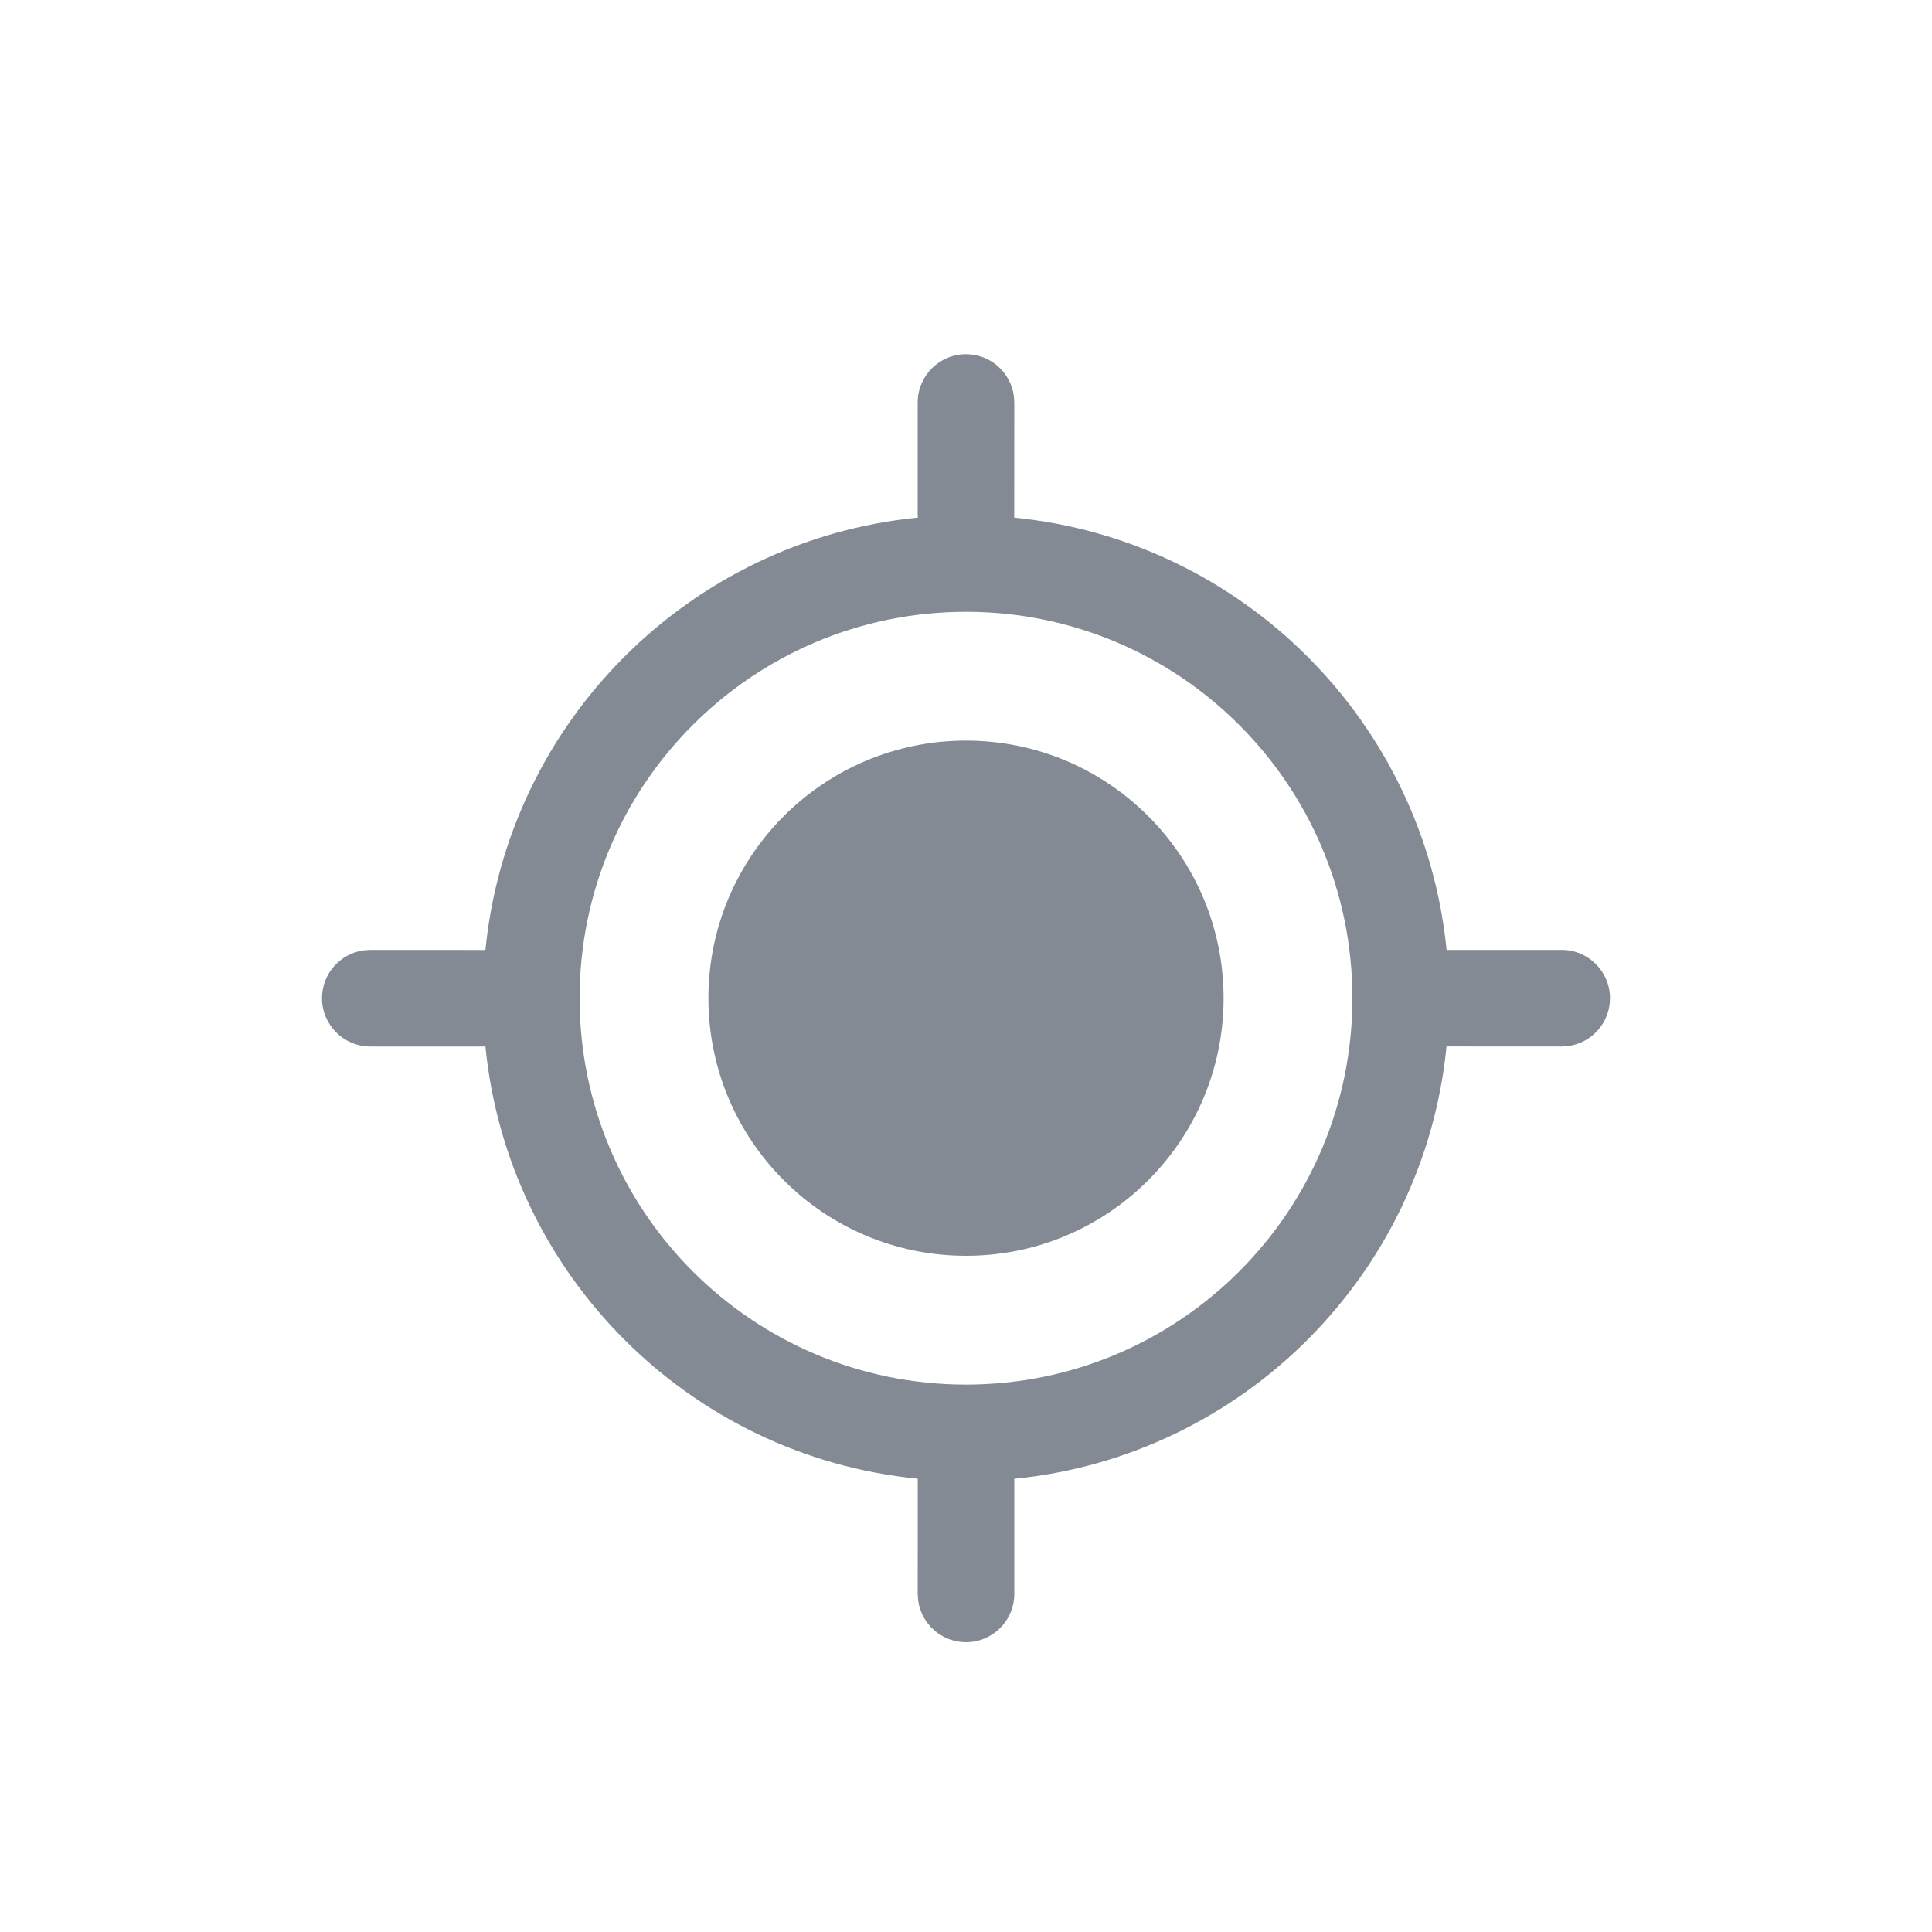
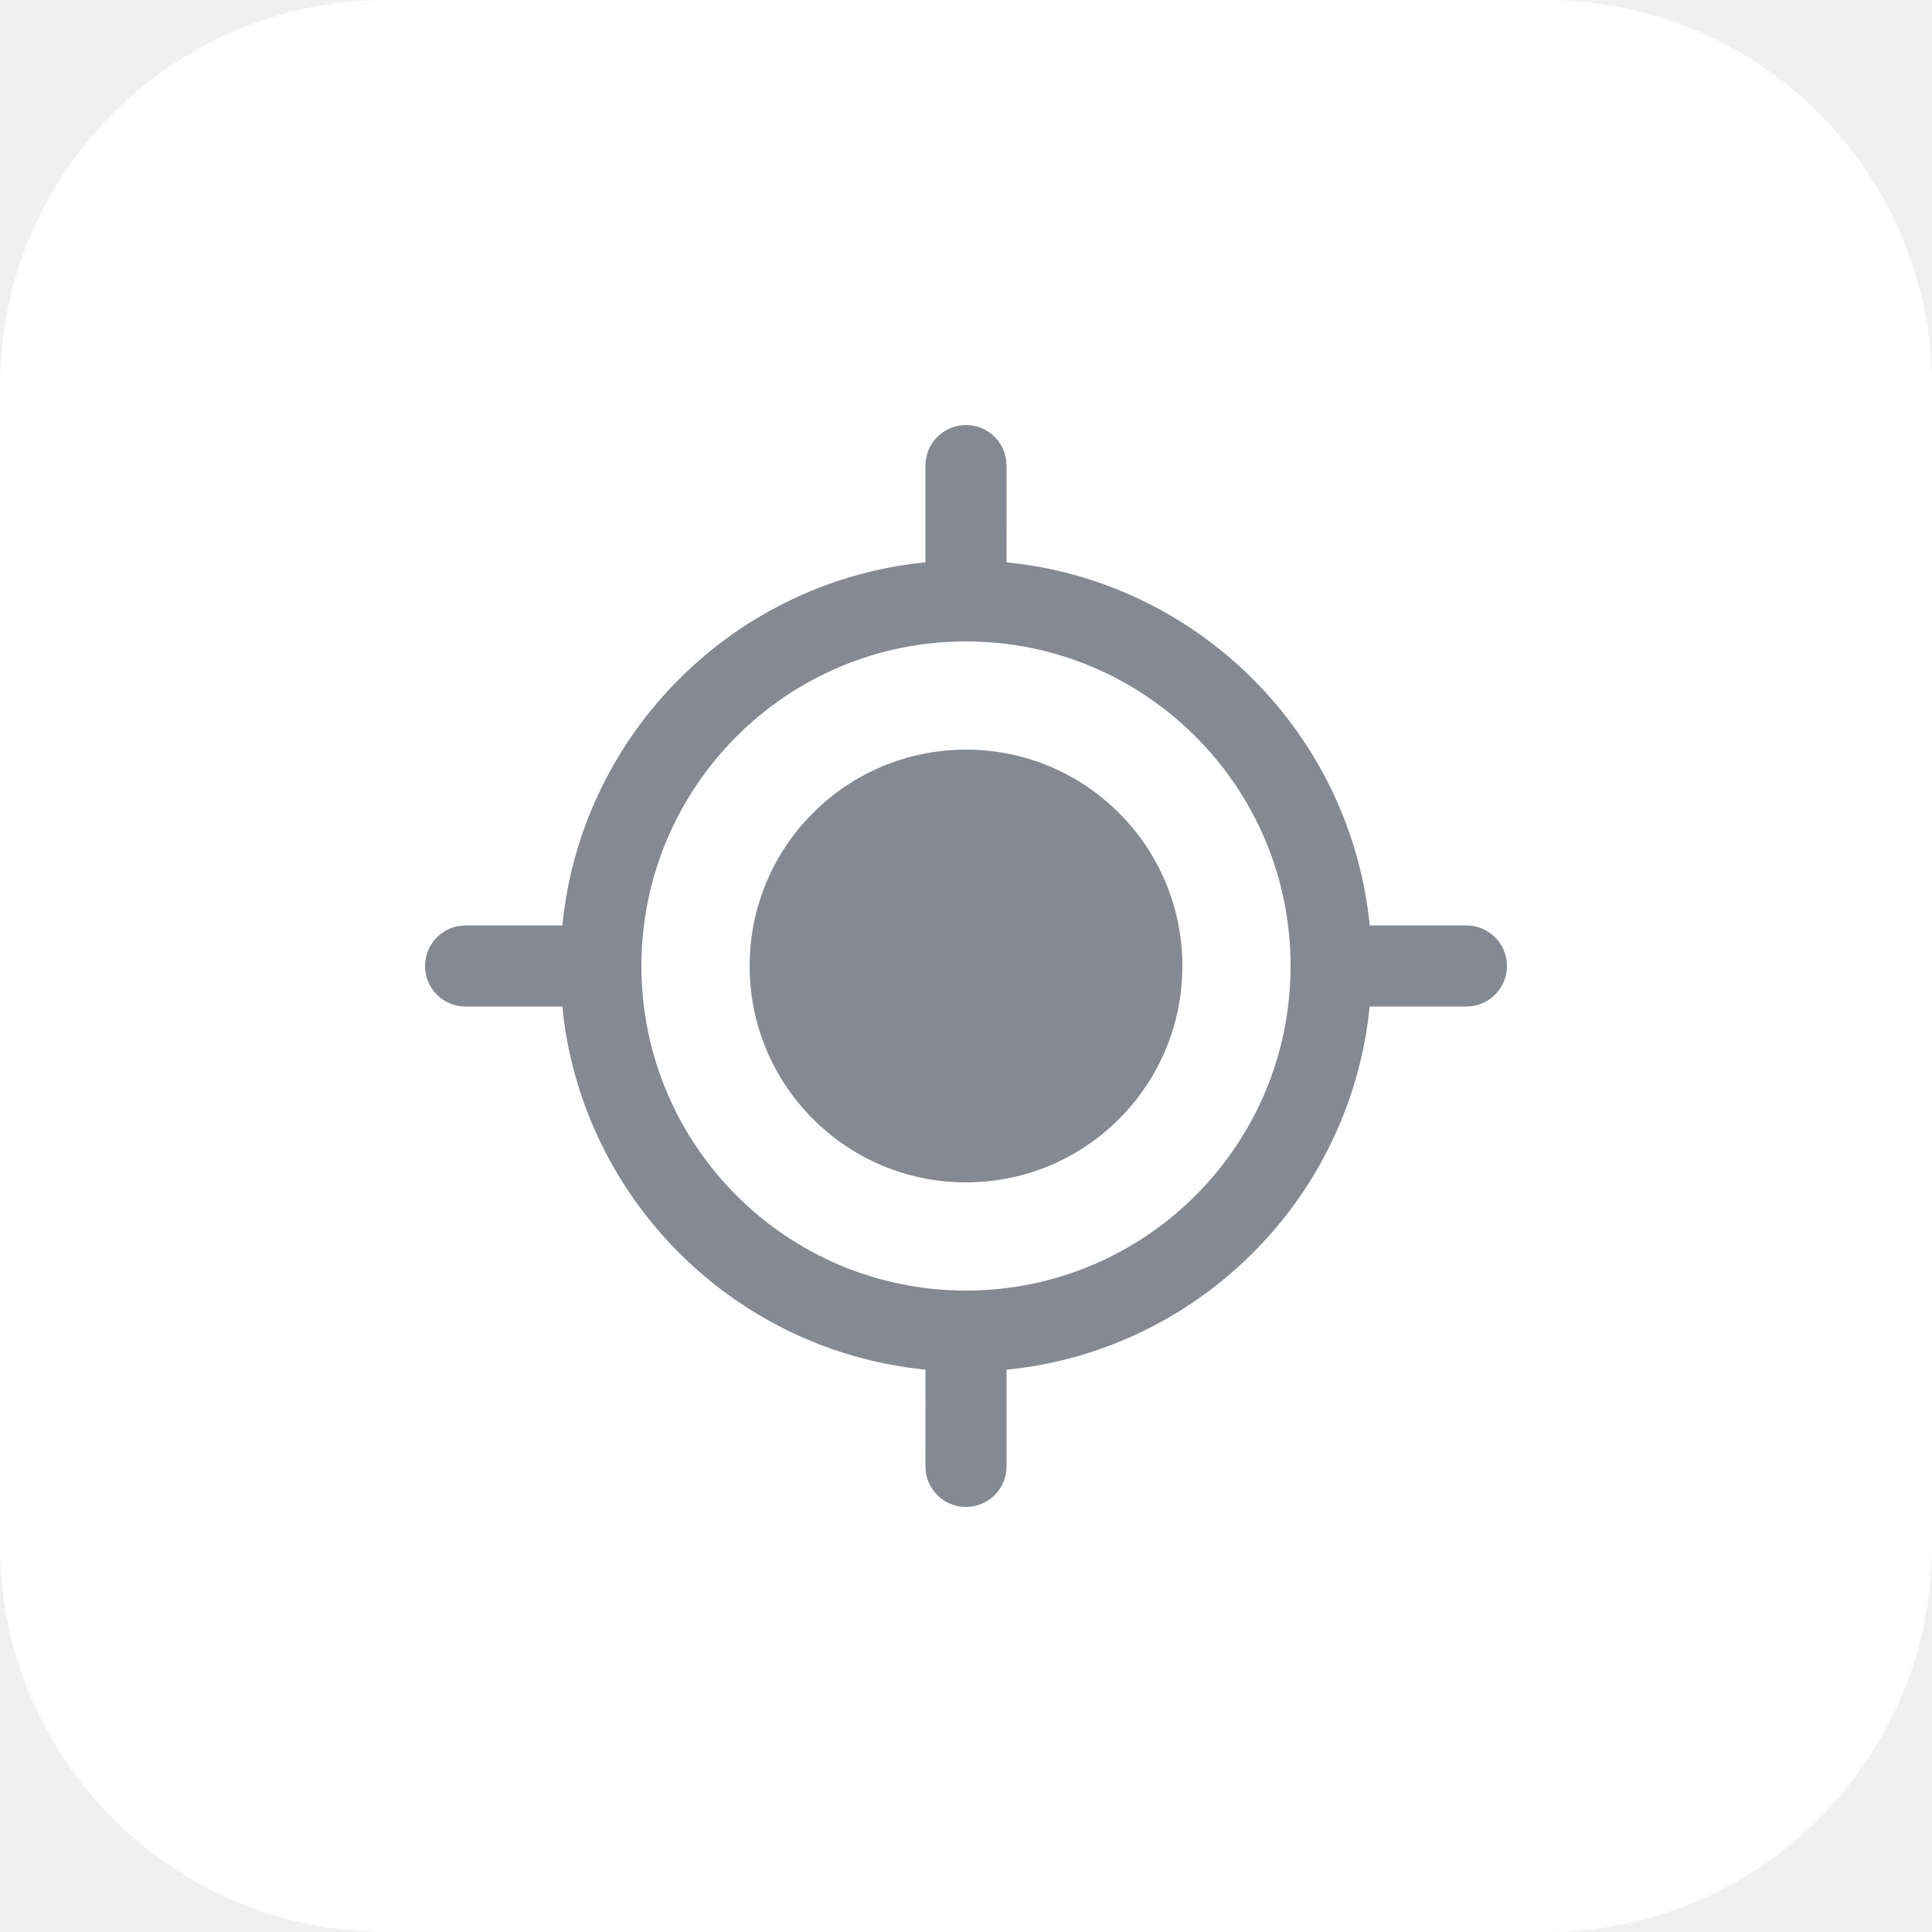
- <svg xmlns="http://www.w3.org/2000/svg" width="60" height="60" viewBox="0 0 60 60" fill="none">
-   <rect width="60" height="60" fill="white" />
-   <rect x="5" y="6" width="50" height="50" rx="10" fill="white" />
-   <path d="M30 11C30.759 11 31.387 11.564 31.486 12.296L31.5 12.5L31.498 16.075C38.586 16.775 44.225 22.414 44.926 29.505L45 29.5H48.5C49.328 29.5 50 30.172 50 31C50 31.759 49.436 32.387 48.703 32.486L48.5 32.5L44.923 32.498C44.225 39.586 38.586 45.225 31.495 45.926L31.5 46V49.5C31.5 50.328 30.828 51 30 51C29.241 51 28.613 50.436 28.514 49.703L28.5 49.5L28.502 45.923C21.414 45.225 15.775 39.586 15.074 32.495L15 32.5H11.5C10.672 32.5 10 31.828 10 31C10 30.241 10.564 29.613 11.296 29.514L11.5 29.5L15.075 29.502C15.775 22.414 21.414 16.775 28.505 16.074L28.5 16V12.5C28.5 11.672 29.172 11 30 11ZM30 19C23.373 19 18 24.373 18 31C18 37.627 23.373 43 30 43C36.627 43 42 37.627 42 31C42 24.373 36.627 19 30 19ZM30 23C34.418 23 38 26.582 38 31C38 35.418 34.418 39 30 39C25.582 39 22 35.418 22 31C22 26.582 25.582 23 30 23Z" fill="#848A94" />
+ <svg xmlns="http://www.w3.org/2000/svg" width="50" height="50" viewBox="0 0 50 50" fill="none">
+   <rect width="50" height="50" rx="10" fill="white" />
+   <path d="M25 11C25.532 11 25.971 11.395 26.04 11.908L26.05 12.05L26.049 14.553C31.01 15.043 34.957 18.99 35.449 23.953L35.5 23.95H37.95C38.53 23.95 39 24.42 39 25C39 25.532 38.605 25.971 38.093 26.04L37.95 26.05L35.446 26.049C34.957 31.01 31.01 34.957 26.047 35.449L26.05 35.5V37.95C26.05 38.53 25.58 39 25 39C24.468 39 24.029 38.605 23.96 38.093L23.95 37.95L23.951 35.446C18.99 34.957 15.043 31.01 14.552 26.047L14.5 26.05H12.05C11.47 26.05 11 25.58 11 25C11 24.468 11.395 24.029 11.908 23.96L12.05 23.95L14.553 23.951C15.043 18.99 18.99 15.043 23.953 14.552L23.95 14.5V12.05C23.95 11.47 24.42 11 25 11ZM25 16.6C20.361 16.6 16.6 20.361 16.6 25C16.6 29.639 20.361 33.4 25 33.4C29.639 33.4 33.4 29.639 33.4 25C33.4 20.361 29.639 16.6 25 16.6ZM25 19.4C28.093 19.4 30.6 21.907 30.6 25C30.6 28.093 28.093 30.6 25 30.6C21.907 30.6 19.4 28.093 19.4 25C19.4 21.907 21.907 19.4 25 19.4Z" fill="#848A94" />
</svg>
